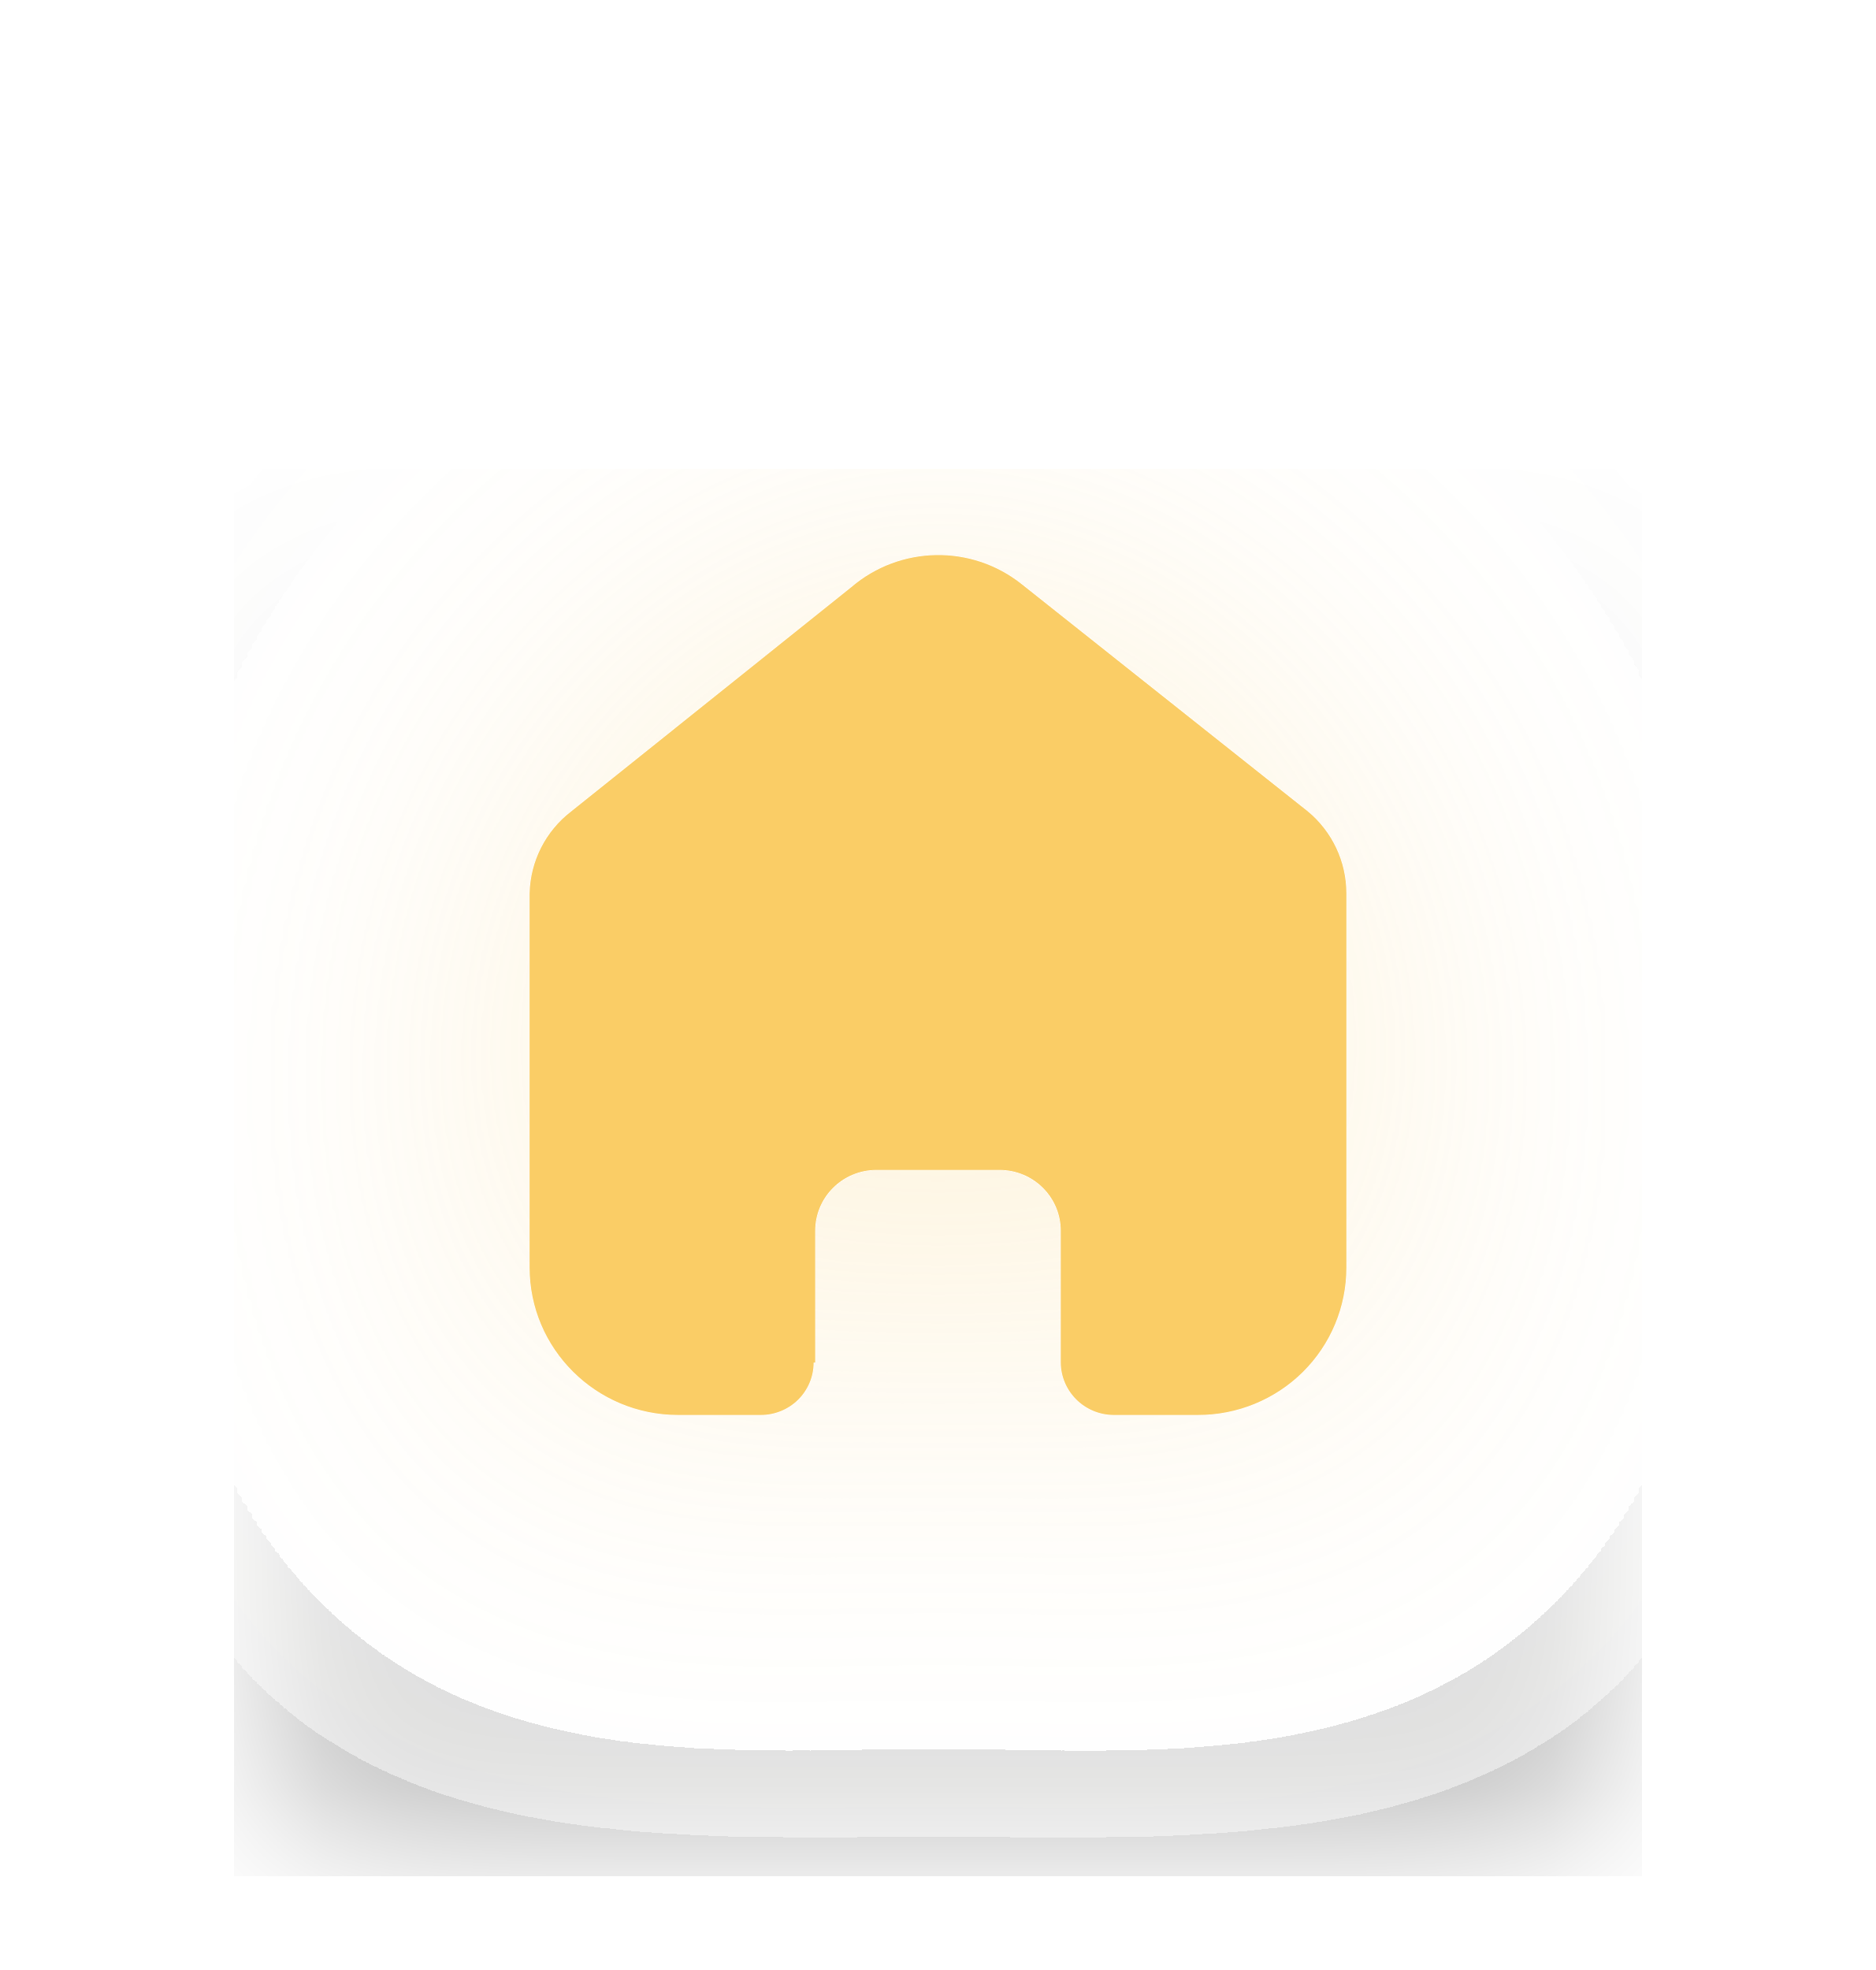
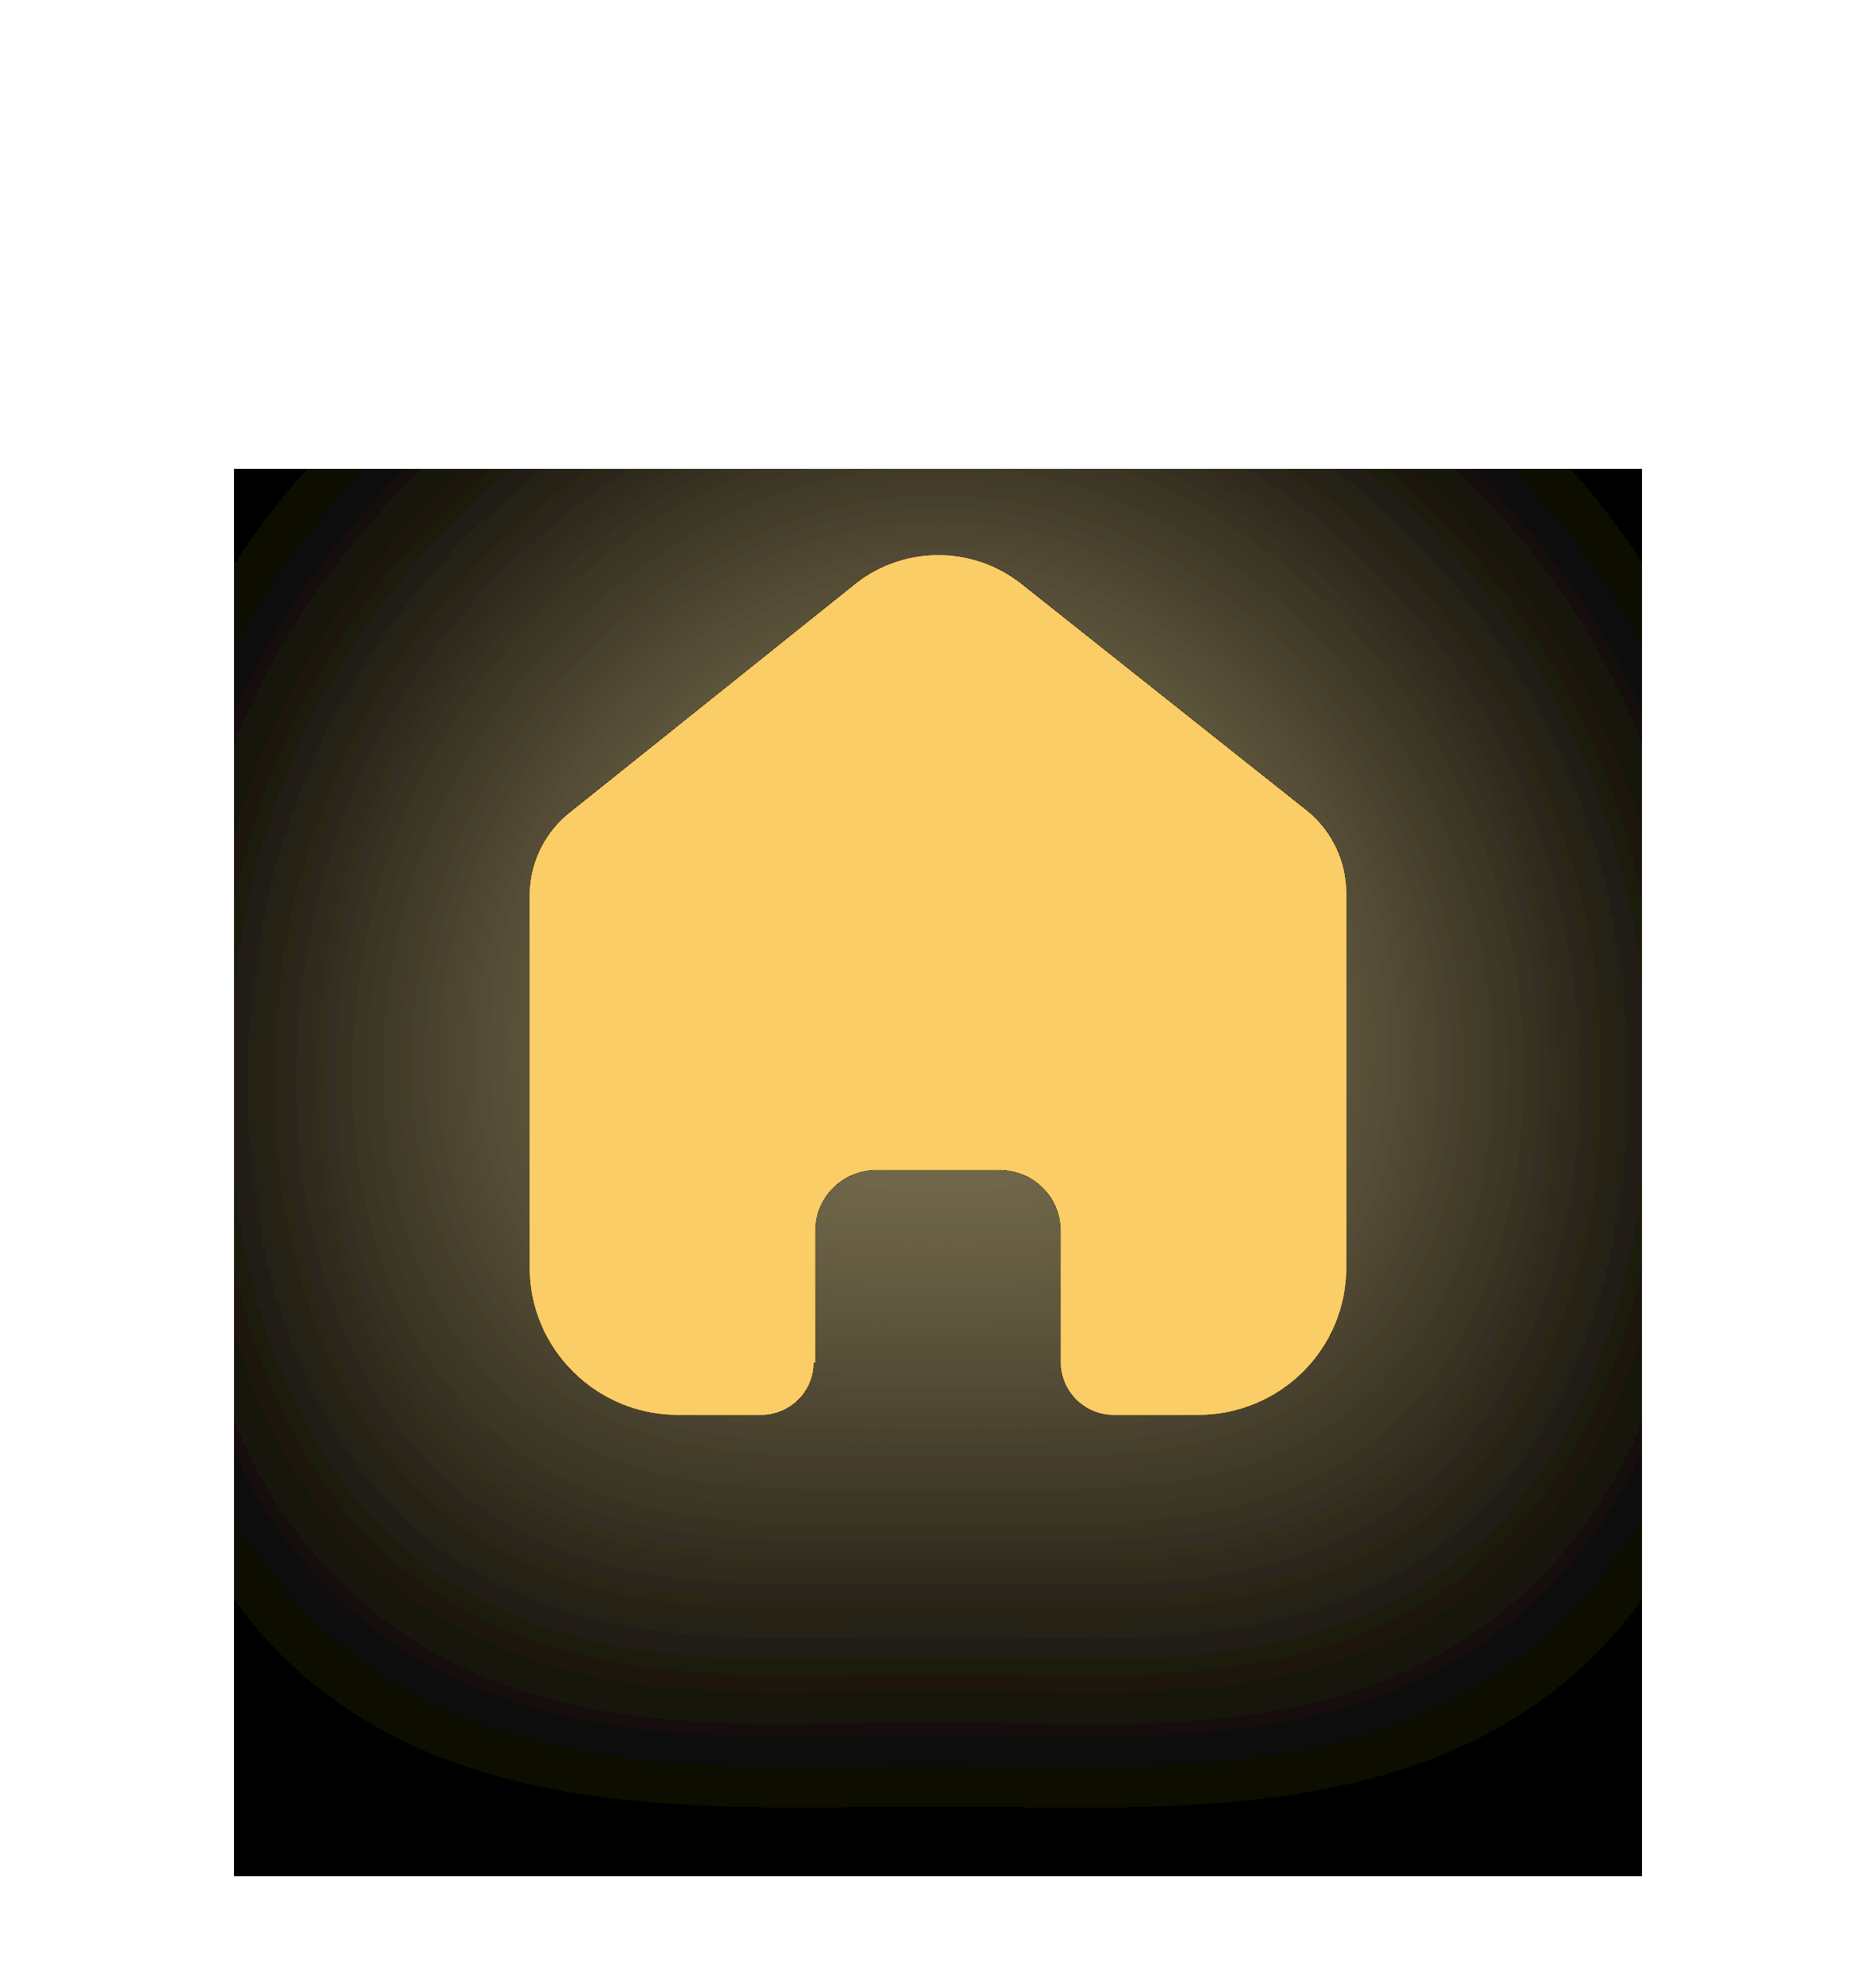
<svg xmlns="http://www.w3.org/2000/svg" width="40" height="42" viewBox="0 0 40 42" fill="none">
  <g filter="url(#filter0_d_19_204)">
    <g filter="url(#filter1_d_19_204)">
      <path d="M17.382 29.05V26.239C17.382 25.527 17.961 24.948 18.679 24.943H21.313C22.034 24.943 22.618 25.523 22.618 26.239V29.042C22.618 29.66 23.12 30.162 23.743 30.167H25.54C26.38 30.169 27.186 29.839 27.78 29.251C28.374 28.662 28.708 27.863 28.708 27.029V19.044C28.708 18.37 28.408 17.732 27.888 17.3L21.781 12.451C20.714 11.603 19.189 11.631 18.153 12.517L12.178 17.3C11.633 17.719 11.308 18.36 11.292 19.044V27.021C11.292 28.758 12.71 30.167 14.46 30.167H16.216C16.516 30.169 16.804 30.052 17.017 29.843C17.229 29.633 17.349 29.348 17.349 29.05H17.382Z" fill="#FACD66" />
    </g>
  </g>
  <defs>
-     <filter id="filter0_d_19_204" x="5" y="10" width="30" height="30" filterUnits="userSpaceOnUse" color-interpolation-filters="sRGB">
-       <feFlood flood-opacity="0" result="BackgroundImageFix" />
+     <filter id="filter0_d_19_204" x="5" y="10" width="30" height="30" filterUnits="userSpaceOnUse" colorInterpolationFilters="sRGB">
+       <feFlood floodOpacity="0" result="BackgroundImageFix" />
      <feColorMatrix in="SourceAlpha" type="matrix" values="0 0 0 0 0 0 0 0 0 0 0 0 0 0 0 0 0 0 127 0" result="hardAlpha" />
      <feOffset dy="4" />
      <feGaussianBlur stdDeviation="2" />
      <feComposite in2="hardAlpha" operator="out" />
      <feColorMatrix type="matrix" values="0 0 0 0 0 0 0 0 0 0 0 0 0 0 0 0 0 0 0.25 0" />
      <feBlend mode="normal" in2="BackgroundImageFix" result="effect1_dropShadow_19_204" />
      <feBlend mode="normal" in="SourceGraphic" in2="effect1_dropShadow_19_204" result="shape" />
    </filter>
-     <filter id="filter1_d_19_204" x="0.292" y="0.833" width="39.417" height="40.333" filterUnits="userSpaceOnUse" color-interpolation-filters="sRGB">
-       <feFlood flood-opacity="0" result="BackgroundImageFix" />
+     <filter id="filter1_d_19_204" x="0.292" y="0.833" width="39.417" height="40.333" filterUnits="userSpaceOnUse" colorInterpolationFilters="sRGB">
+       <feFlood floodOpacity="0" result="BackgroundImageFix" />
      <feColorMatrix in="SourceAlpha" type="matrix" values="0 0 0 0 0 0 0 0 0 0 0 0 0 0 0 0 0 0 127 0" result="hardAlpha" />
      <feOffset />
      <feGaussianBlur stdDeviation="5.5" />
      <feComposite in2="hardAlpha" operator="out" />
      <feColorMatrix type="matrix" values="0 0 0 0 0.98 0 0 0 0 0.804 0 0 0 0 0.4 0 0 0 0.25 0" />
      <feBlend mode="normal" in2="BackgroundImageFix" result="effect1_dropShadow_19_204" />
      <feBlend mode="normal" in="SourceGraphic" in2="effect1_dropShadow_19_204" result="shape" />
    </filter>
  </defs>
</svg>
